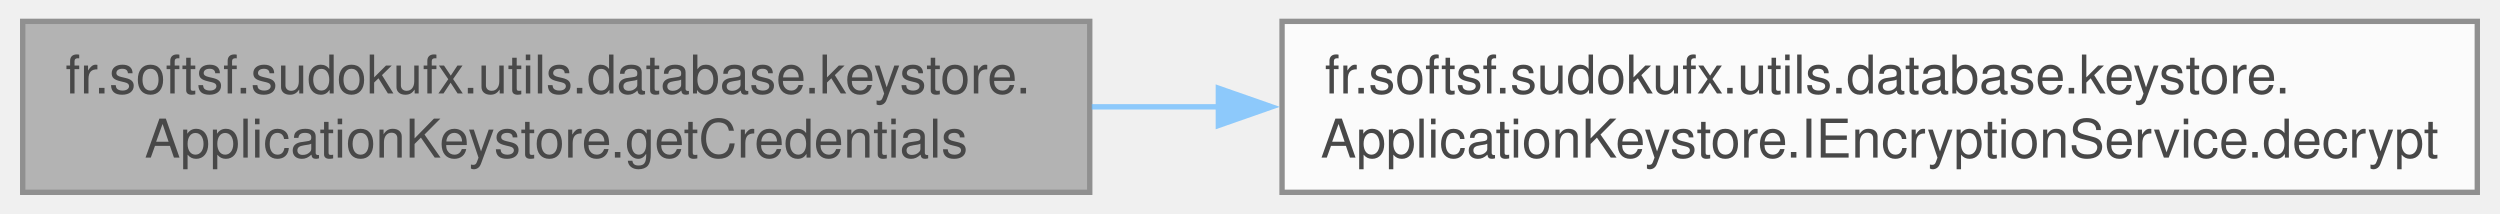
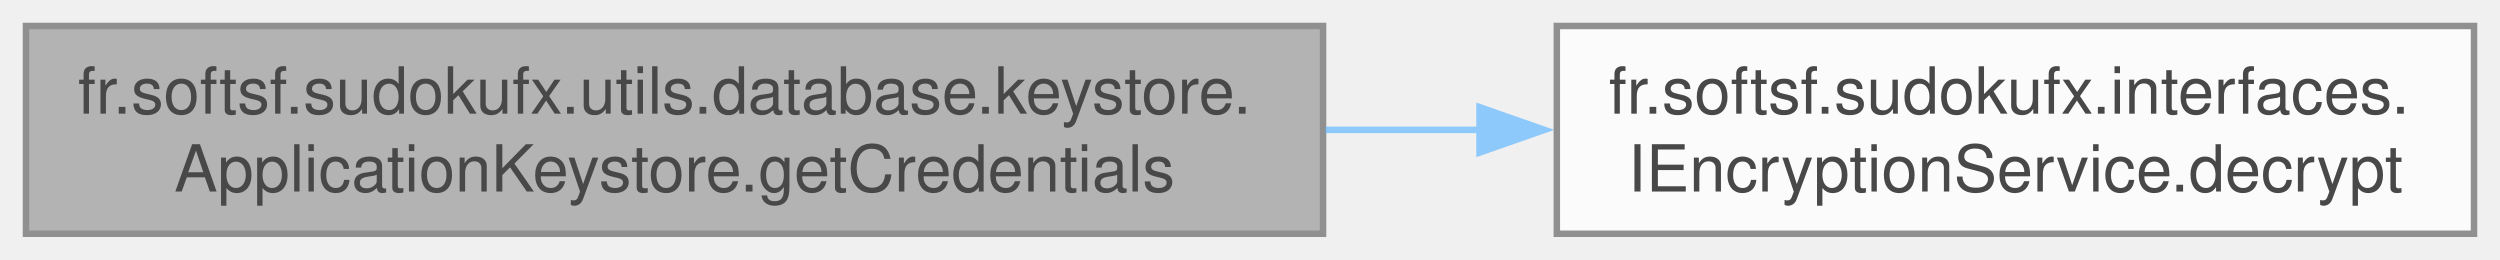
- <svg xmlns="http://www.w3.org/2000/svg" xmlns:xlink="http://www.w3.org/1999/xlink" width="468pt" height="40pt" viewBox="0.00 0.00 467.50 40.00">
+ <svg xmlns="http://www.w3.org/2000/svg" xmlns:xlink="http://www.w3.org/1999/xlink" width="385pt" height="40pt" viewBox="0.00 0.00 385.00 40.00">
  <svg id="main" version="1.1" xml:space="preserve">
    <style type="text/css">
.node, .edge {opacity: 0.7;}
.node.selected, .edge.selected {opacity: 1;}
.edge:hover path { stroke: red; }
.edge:hover polygon { stroke: red; fill: red; }
</style>
    <svg id="graph" class="graph">
      <g id="graph0" class="graph" transform="scale(1 1) rotate(0) translate(4 36)">
        <g id="Node000001" class="node">
          <g id="a_Node000001">
            <a xlink:title="Get credential by alias.">
              <polygon fill="#999999" stroke="#666666" points="199.75,-32 0,-32 0,0 199.75,0 199.75,-32" />
              <text text-anchor="start" x="8" y="-18.5" font-family="Helvetica,sans-Serif" font-size="10.00">fr.softsf.sudokufx.utils.database.keystore.</text>
              <text text-anchor="middle" x="99.88" y="-6.5" font-family="Helvetica,sans-Serif" font-size="10.00">ApplicationKeystore.getCredentials</text>
            </a>
          </g>
        </g>
        <g id="Node000002" class="node">
          <g id="a_Node000002">
-             <a xlink:href="interfacefr_1_1softsf_1_1sudokufx_1_1utils_1_1database_1_1keystore_1_1_application_keystore_1_1_i_encryption_service.html#a90098a13cb1d162497b82b25f2379067" target="_top" xlink:title="Decrypt original.">
-               <polygon fill="white" stroke="#666666" points="459.5,-32 235.75,-32 235.75,0 459.5,0 459.5,-32" />
-               <text text-anchor="start" x="243.75" y="-18.5" font-family="Helvetica,sans-Serif" font-size="10.00">fr.softsf.sudokufx.utils.database.keystore.</text>
-               <text text-anchor="middle" x="347.62" y="-6.5" font-family="Helvetica,sans-Serif" font-size="10.00">ApplicationKeystore.IEncryptionService.decrypt</text>
+             <a xlink:href="interfacefr_1_1softsf_1_1sudokufx_1_1interfaces_1_1_i_encryption_service.html#a605da446a6ec28faa7c6e1d26a4cb2ca" target="_top" xlink:title="Decrypt original.">
+               <polygon fill="white" stroke="#666666" points="377,-32 235.75,-32 235.75,0 377,0 377,-32" />
+               <text text-anchor="start" x="243.75" y="-18.5" font-family="Helvetica,sans-Serif" font-size="10.00">fr.softsf.sudokufx.interfaces.</text>
+               <text text-anchor="middle" x="306.38" y="-6.5" font-family="Helvetica,sans-Serif" font-size="10.00">IEncryptionService.decrypt</text>
            </a>
          </g>
        </g>
        <g id="edge1_Node000001_Node000002" class="edge">
          <g id="a_edge1_Node000001_Node000002">
            <a xlink:title=" ">
-               <path fill="none" stroke="#63b8ff" d="M200.12,-16C208,-16 216.01,-16 224.02,-16" />
-               <polygon fill="#63b8ff" stroke="#63b8ff" points="223.82,-19.5 233.82,-16 223.82,-12.5 223.82,-19.5" />
+               <path fill="none" stroke="#63b8ff" d="M200.13,-16C208.13,-16 216.15,-16 224.01,-16" />
+               <polygon fill="#63b8ff" stroke="#63b8ff" points="223.85,-19.5 233.85,-16 223.85,-12.5 223.85,-19.5" />
            </a>
          </g>
        </g>
      </g>
    </svg>
  </svg>
  <style type="text/css">

[data-mouse-over-selected='false'] { opacity: 0.7; }
[data-mouse-over-selected='true']  { opacity: 1.0; }

</style>
</svg>
